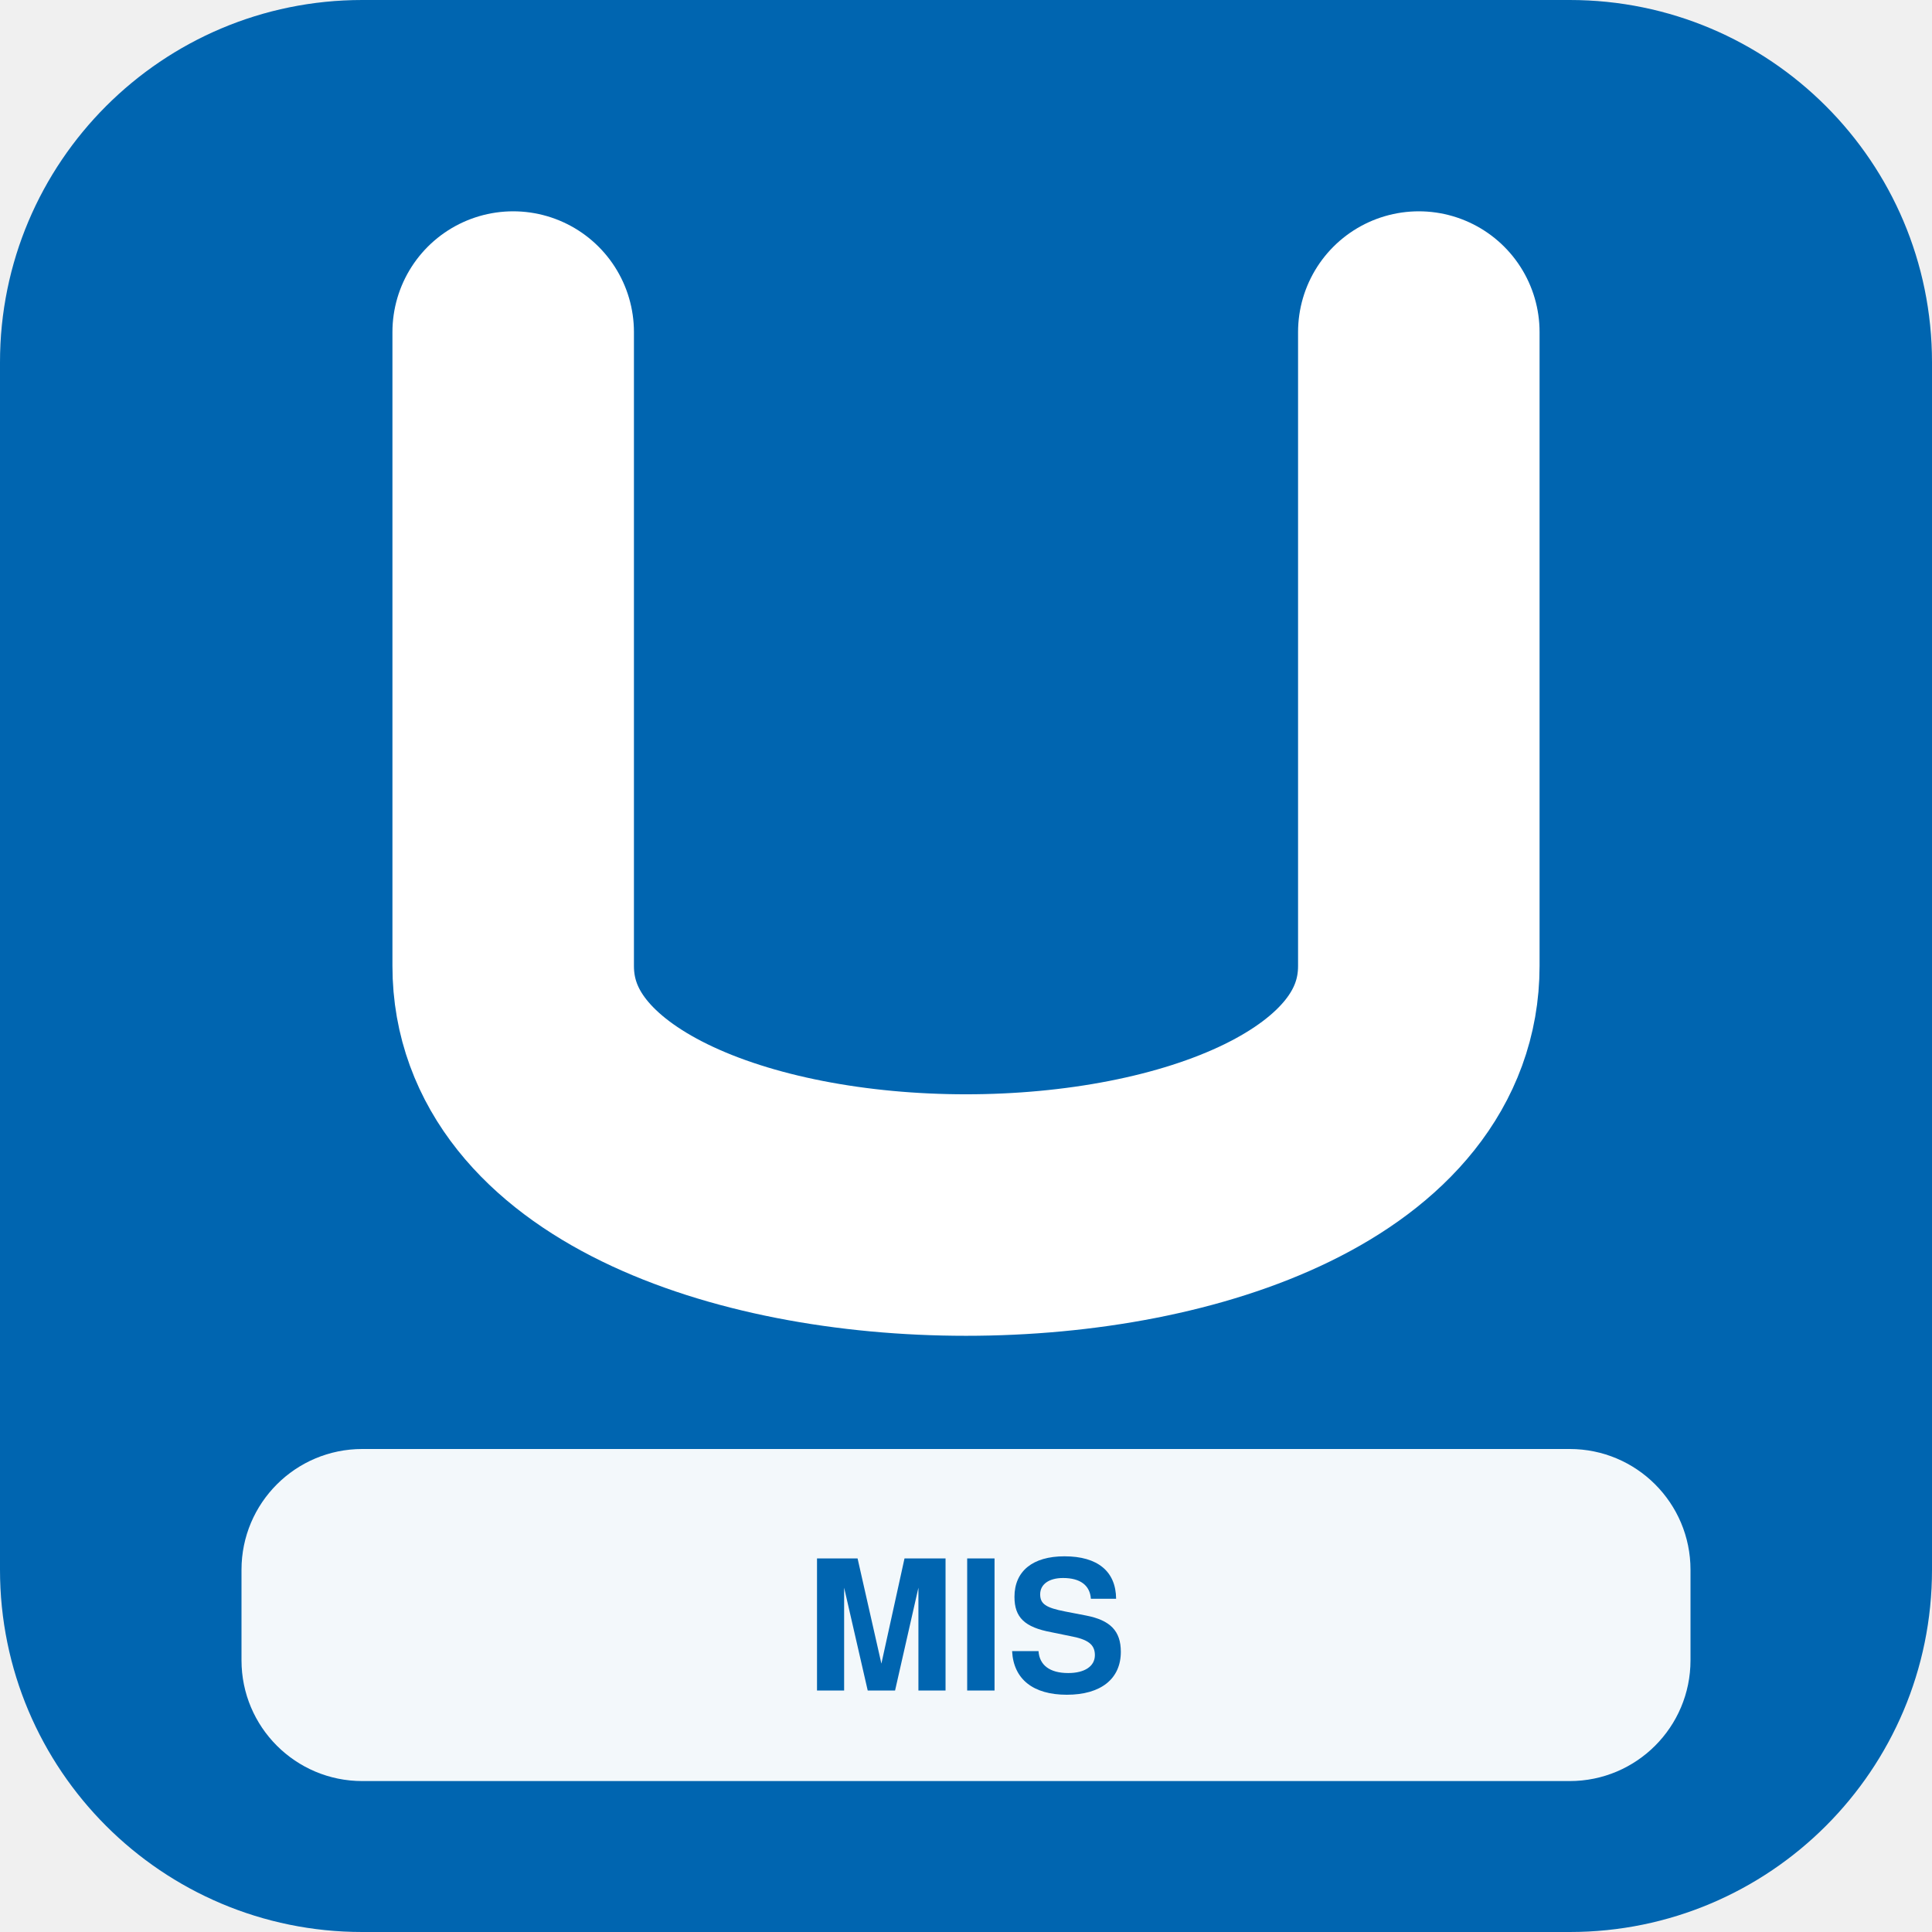
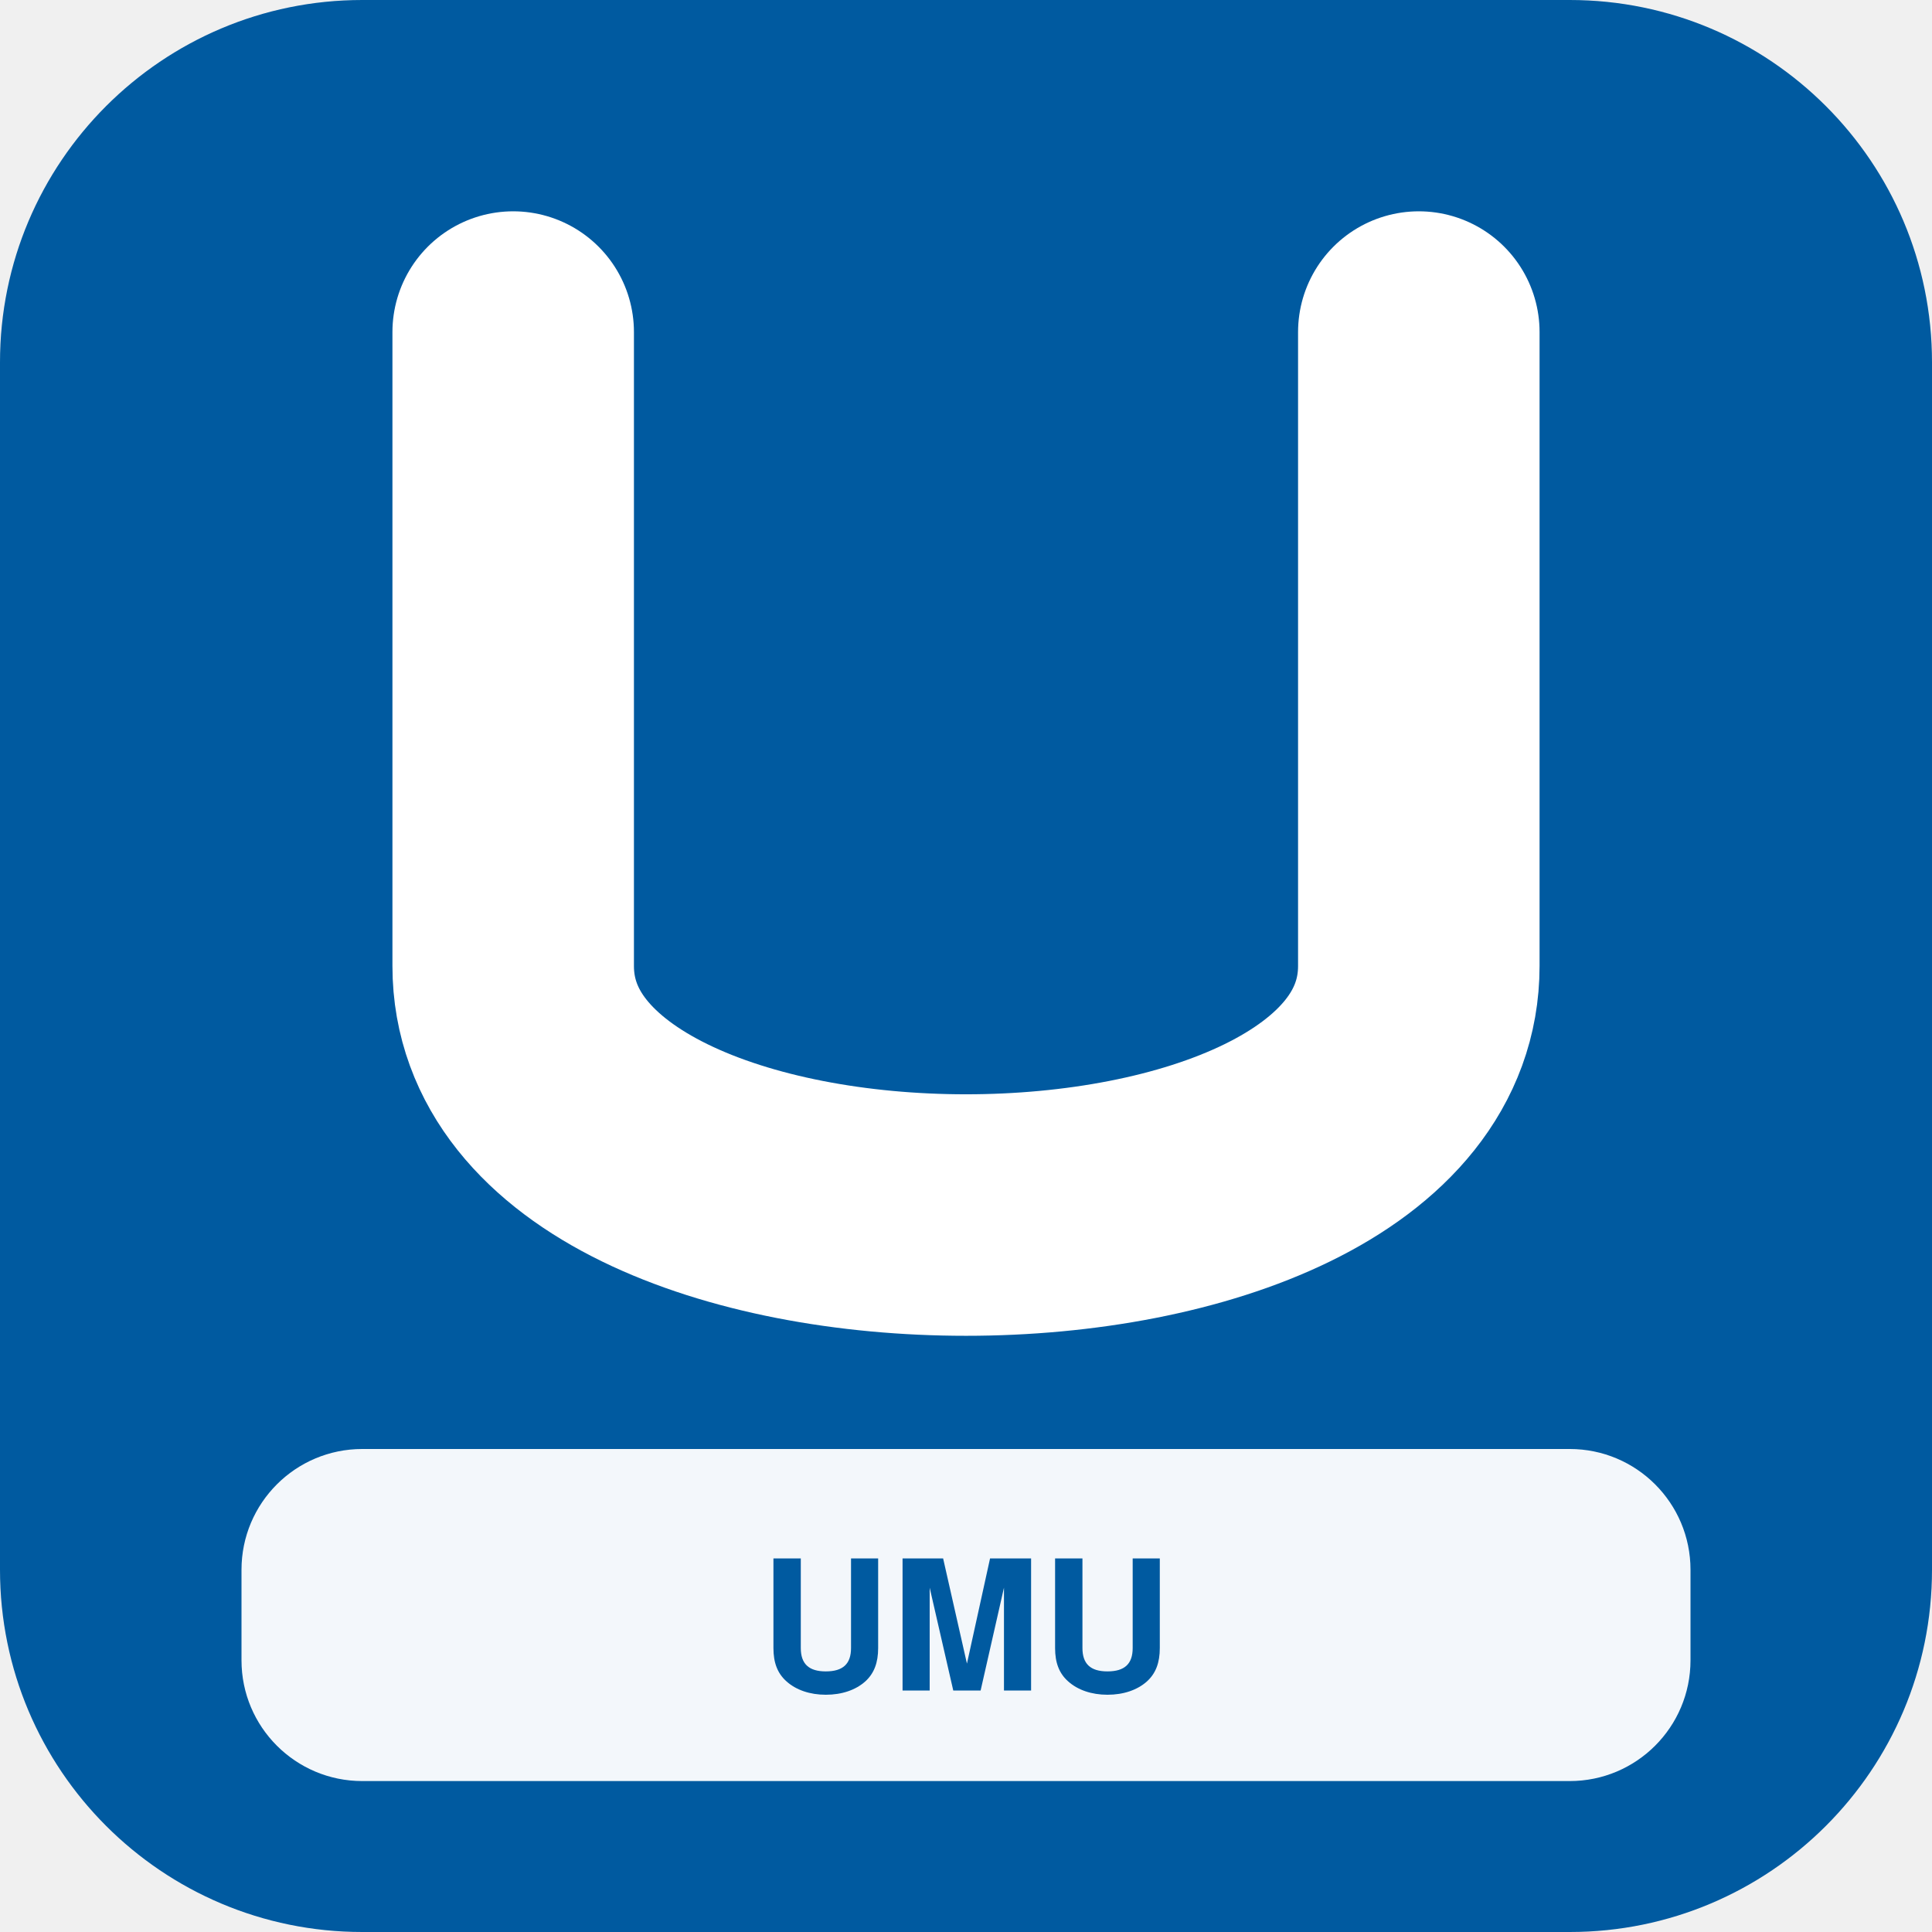
- <svg xmlns="http://www.w3.org/2000/svg" width="256" height="256" viewBox="0 0 128 128" role="img" aria-label="Metro Isar">
-   <rect width="128" height="128" rx="24" fill="#0065B0" />
+ <svg xmlns="http://www.w3.org/2000/svg" width="256" height="256" viewBox="0 0 128 128" role="img" aria-label="Metro Múnich">
+   <rect width="128" height="128" rx="24" fill="#005AA0" />
  <g transform="translate(0,-6)">
    <path d="M34 28 V70 C34 92 94 92 94 70 V28" fill="none" stroke="#FFFFFF" stroke-width="16" stroke-linecap="round" />
  </g>
  <rect x="16" y="96" width="96" height="22" rx="8" fill="#FFFFFF" opacity="0.95" />
-   <text x="64" y="112" text-anchor="middle" font-family="Segoe UI, Helvetica, Arial, sans-serif" font-size="12" font-weight="700" fill="#0065B0">MIS</text>
+   <text x="64" y="112" text-anchor="middle" font-family="Segoe UI, Helvetica, Arial, sans-serif" font-size="12" font-weight="700" fill="#005AA0">UMU</text>
</svg>
